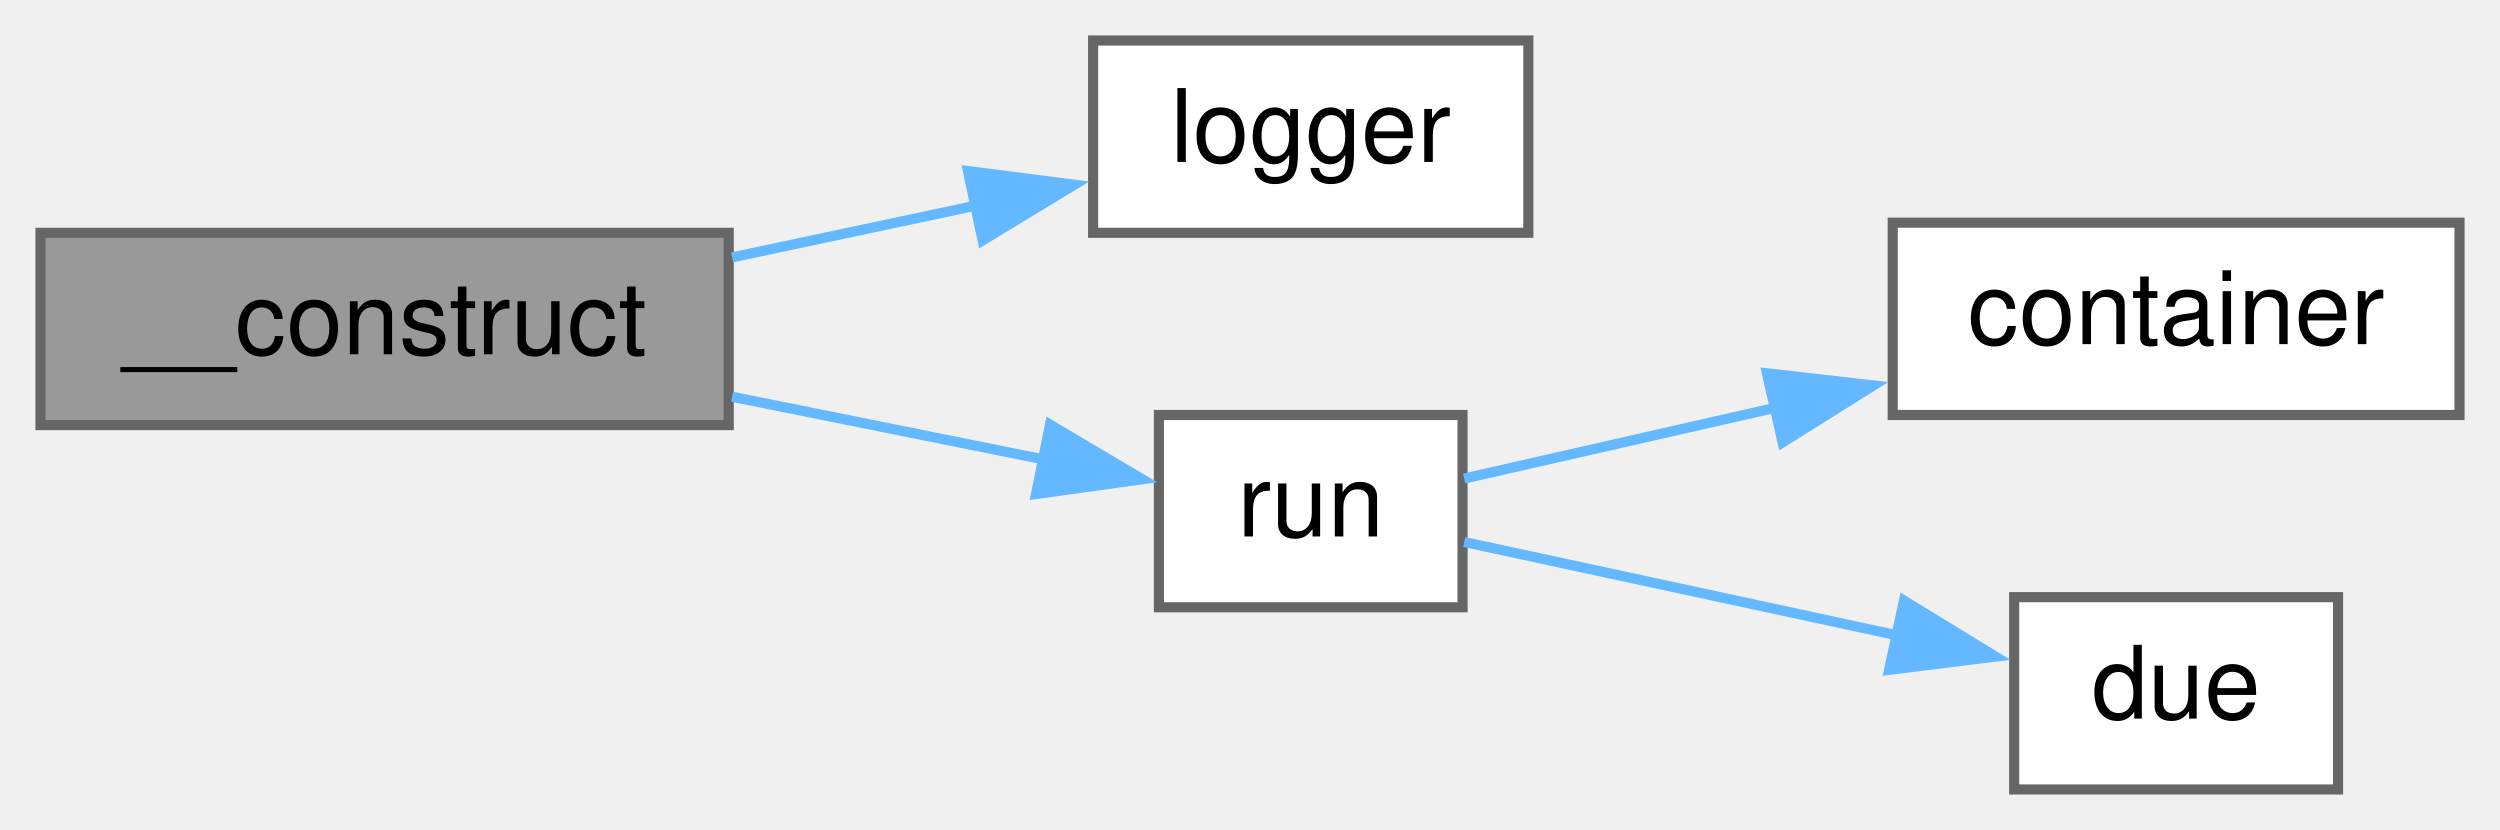
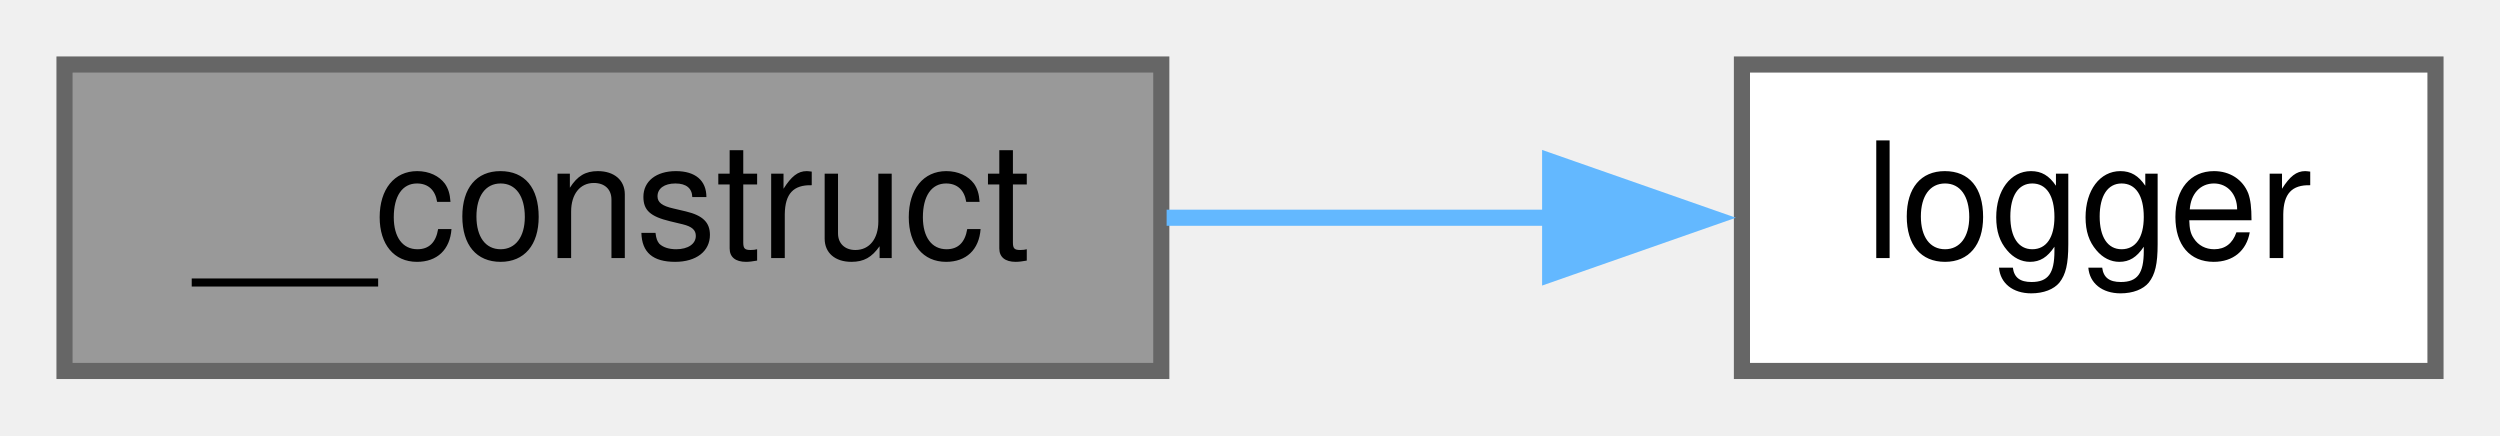
- <svg xmlns="http://www.w3.org/2000/svg" xmlns:xlink="http://www.w3.org/1999/xlink" width="247pt" height="82pt" viewBox="0.00 0.00 247.00 82.00">
-   <g id="graph0" class="graph" transform="scale(1 1) rotate(0) translate(4 78)">
+ <svg xmlns="http://www.w3.org/2000/svg" xmlns:xlink="http://www.w3.org/1999/xlink" width="155pt" height="27pt" viewBox="0.00 0.00 155.00 27.00">
+   <g id="graph0" class="graph" transform="scale(1 1) rotate(0) translate(4 23)">
    <g id="node1" class="node">
      <g id="a_node1">
        <a xlink:title=" ">
-           <polygon fill="#999999" stroke="#666666" points="68,-55 0,-55 0,-36 68,-36 68,-55" />
-           <text text-anchor="middle" x="34" y="-43" font-family="Helvetica,sans-Serif" font-size="10.00">__construct</text>
+           <polygon fill="#999999" stroke="#666666" points="68,-19 0,-19 0,0 68,0 68,-19" />
+           <text text-anchor="middle" x="34" y="-7" font-family="Helvetica,sans-Serif" font-size="10.00">__construct</text>
        </a>
      </g>
    </g>
    <g id="node2" class="node">
      <g id="a_node2">
        <a xlink:href="global__functions_8php.html#a97e3b3adabf67bc7d3650ed14214ddaa" target="_top" xlink:title=" ">
-           <polygon fill="white" stroke="#666666" points="147,-74 104,-74 104,-55 147,-55 147,-74" />
-           <text text-anchor="middle" x="125.5" y="-62" font-family="Helvetica,sans-Serif" font-size="10.00">logger</text>
+           <polygon fill="white" stroke="#666666" points="147,-19 104,-19 104,0 147,0 147,-19" />
+           <text text-anchor="middle" x="125.5" y="-7" font-family="Helvetica,sans-Serif" font-size="10.00">logger</text>
        </a>
      </g>
    </g>
    <g id="edge1" class="edge">
-       <path fill="none" stroke="#63b8ff" d="M68.33,-52.57C76.27,-54.26 84.74,-56.06 92.62,-57.73" />
-       <polygon fill="#63b8ff" stroke="#63b8ff" points="91.63,-61.1 102.14,-59.75 93.08,-54.25 91.63,-61.1" />
-     </g>
-     <g id="node3" class="node">
-       <g id="a_node3">
-         <a xlink:href="class_z_m_1_1_schedule_1_1_schedule.html#afb0fafe7e02a3ae1993c01c19fad2bae" target="_top" xlink:title=" ">
-           <polygon fill="white" stroke="#666666" points="140.5,-37 110.5,-37 110.5,-18 140.5,-18 140.5,-37" />
-           <text text-anchor="middle" x="125.5" y="-25" font-family="Helvetica,sans-Serif" font-size="10.00">run</text>
-         </a>
-       </g>
-     </g>
-     <g id="edge2" class="edge">
-       <path fill="none" stroke="#63b8ff" d="M68.33,-38.8C78.53,-36.75 89.58,-34.52 99.16,-32.6" />
-       <polygon fill="#63b8ff" stroke="#63b8ff" points="99.74,-36.05 108.85,-30.65 98.36,-29.19 99.74,-36.05" />
-     </g>
-     <g id="node4" class="node">
-       <g id="a_node4">
-         <a xlink:href="global__functions_8php.html#aeacc0140de439ebab9a5466c45d38191" target="_top" xlink:title=" ">
-           <polygon fill="white" stroke="#666666" points="239,-56 183,-56 183,-37 239,-37 239,-56" />
-           <text text-anchor="middle" x="211" y="-44" font-family="Helvetica,sans-Serif" font-size="10.00">container</text>
-         </a>
-       </g>
-     </g>
-     <g id="edge3" class="edge">
-       <path fill="none" stroke="#63b8ff" d="M140.66,-30.72C149.16,-32.66 160.41,-35.22 171.38,-37.71" />
-       <polygon fill="#63b8ff" stroke="#63b8ff" points="170.57,-41.12 181.09,-39.92 172.12,-34.29 170.57,-41.12" />
-     </g>
-     <g id="node5" class="node">
-       <g id="a_node5">
-         <a xlink:href="class_z_m_1_1_schedule_1_1_schedule.html#afc1c444a2cd7afe7b13e5a15568f881a" target="_top" xlink:title=" ">
-           <polygon fill="white" stroke="#666666" points="227,-19 195,-19 195,0 227,0 227,-19" />
-           <text text-anchor="middle" x="211" y="-7" font-family="Helvetica,sans-Serif" font-size="10.00">due</text>
-         </a>
-       </g>
-     </g>
-     <g id="edge4" class="edge">
-       <path fill="none" stroke="#63b8ff" d="M140.66,-24.45C152.37,-21.92 169.31,-18.27 183.52,-15.21" />
-       <polygon fill="#63b8ff" stroke="#63b8ff" points="184.11,-18.66 193.15,-13.13 182.64,-11.82 184.11,-18.66" />
+       <path fill="none" stroke="#63b8ff" d="M68.33,-9.5C76.18,-9.5 84.54,-9.5 92.34,-9.5" />
+       <polygon fill="#63b8ff" stroke="#63b8ff" points="92.11,-13 102.11,-9.5 92.11,-6 92.11,-13" />
    </g>
  </g>
</svg>
